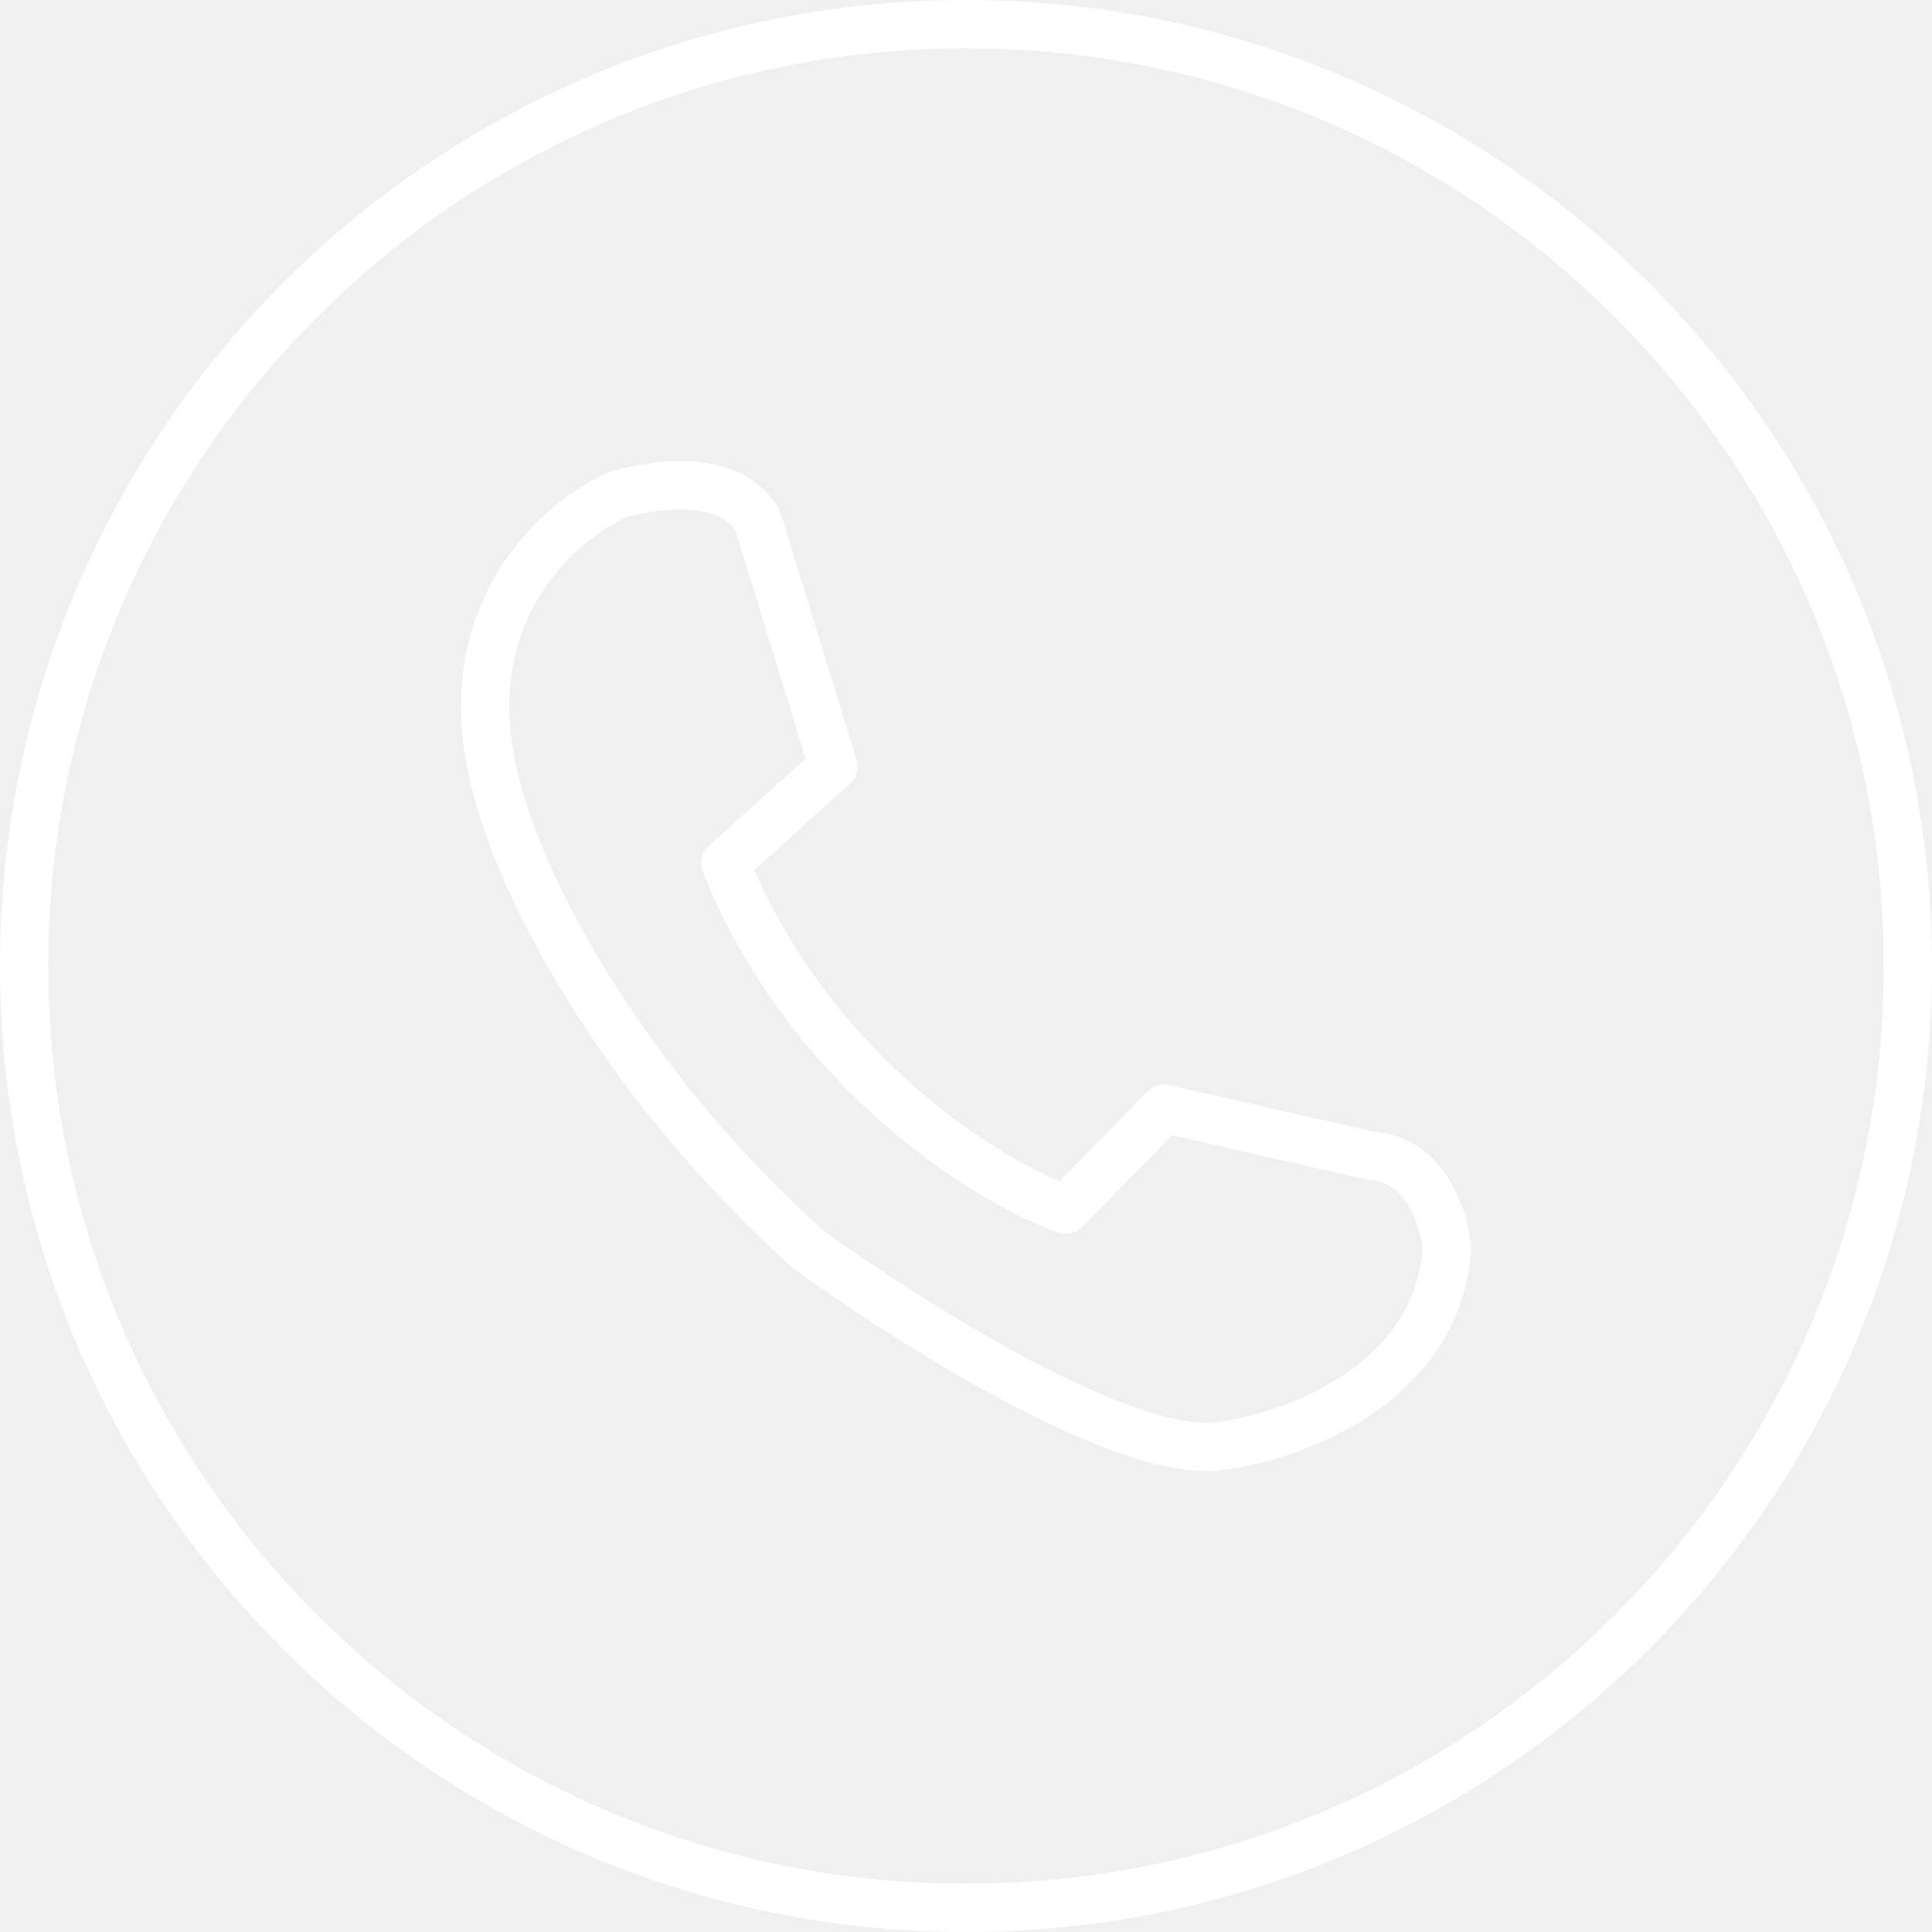
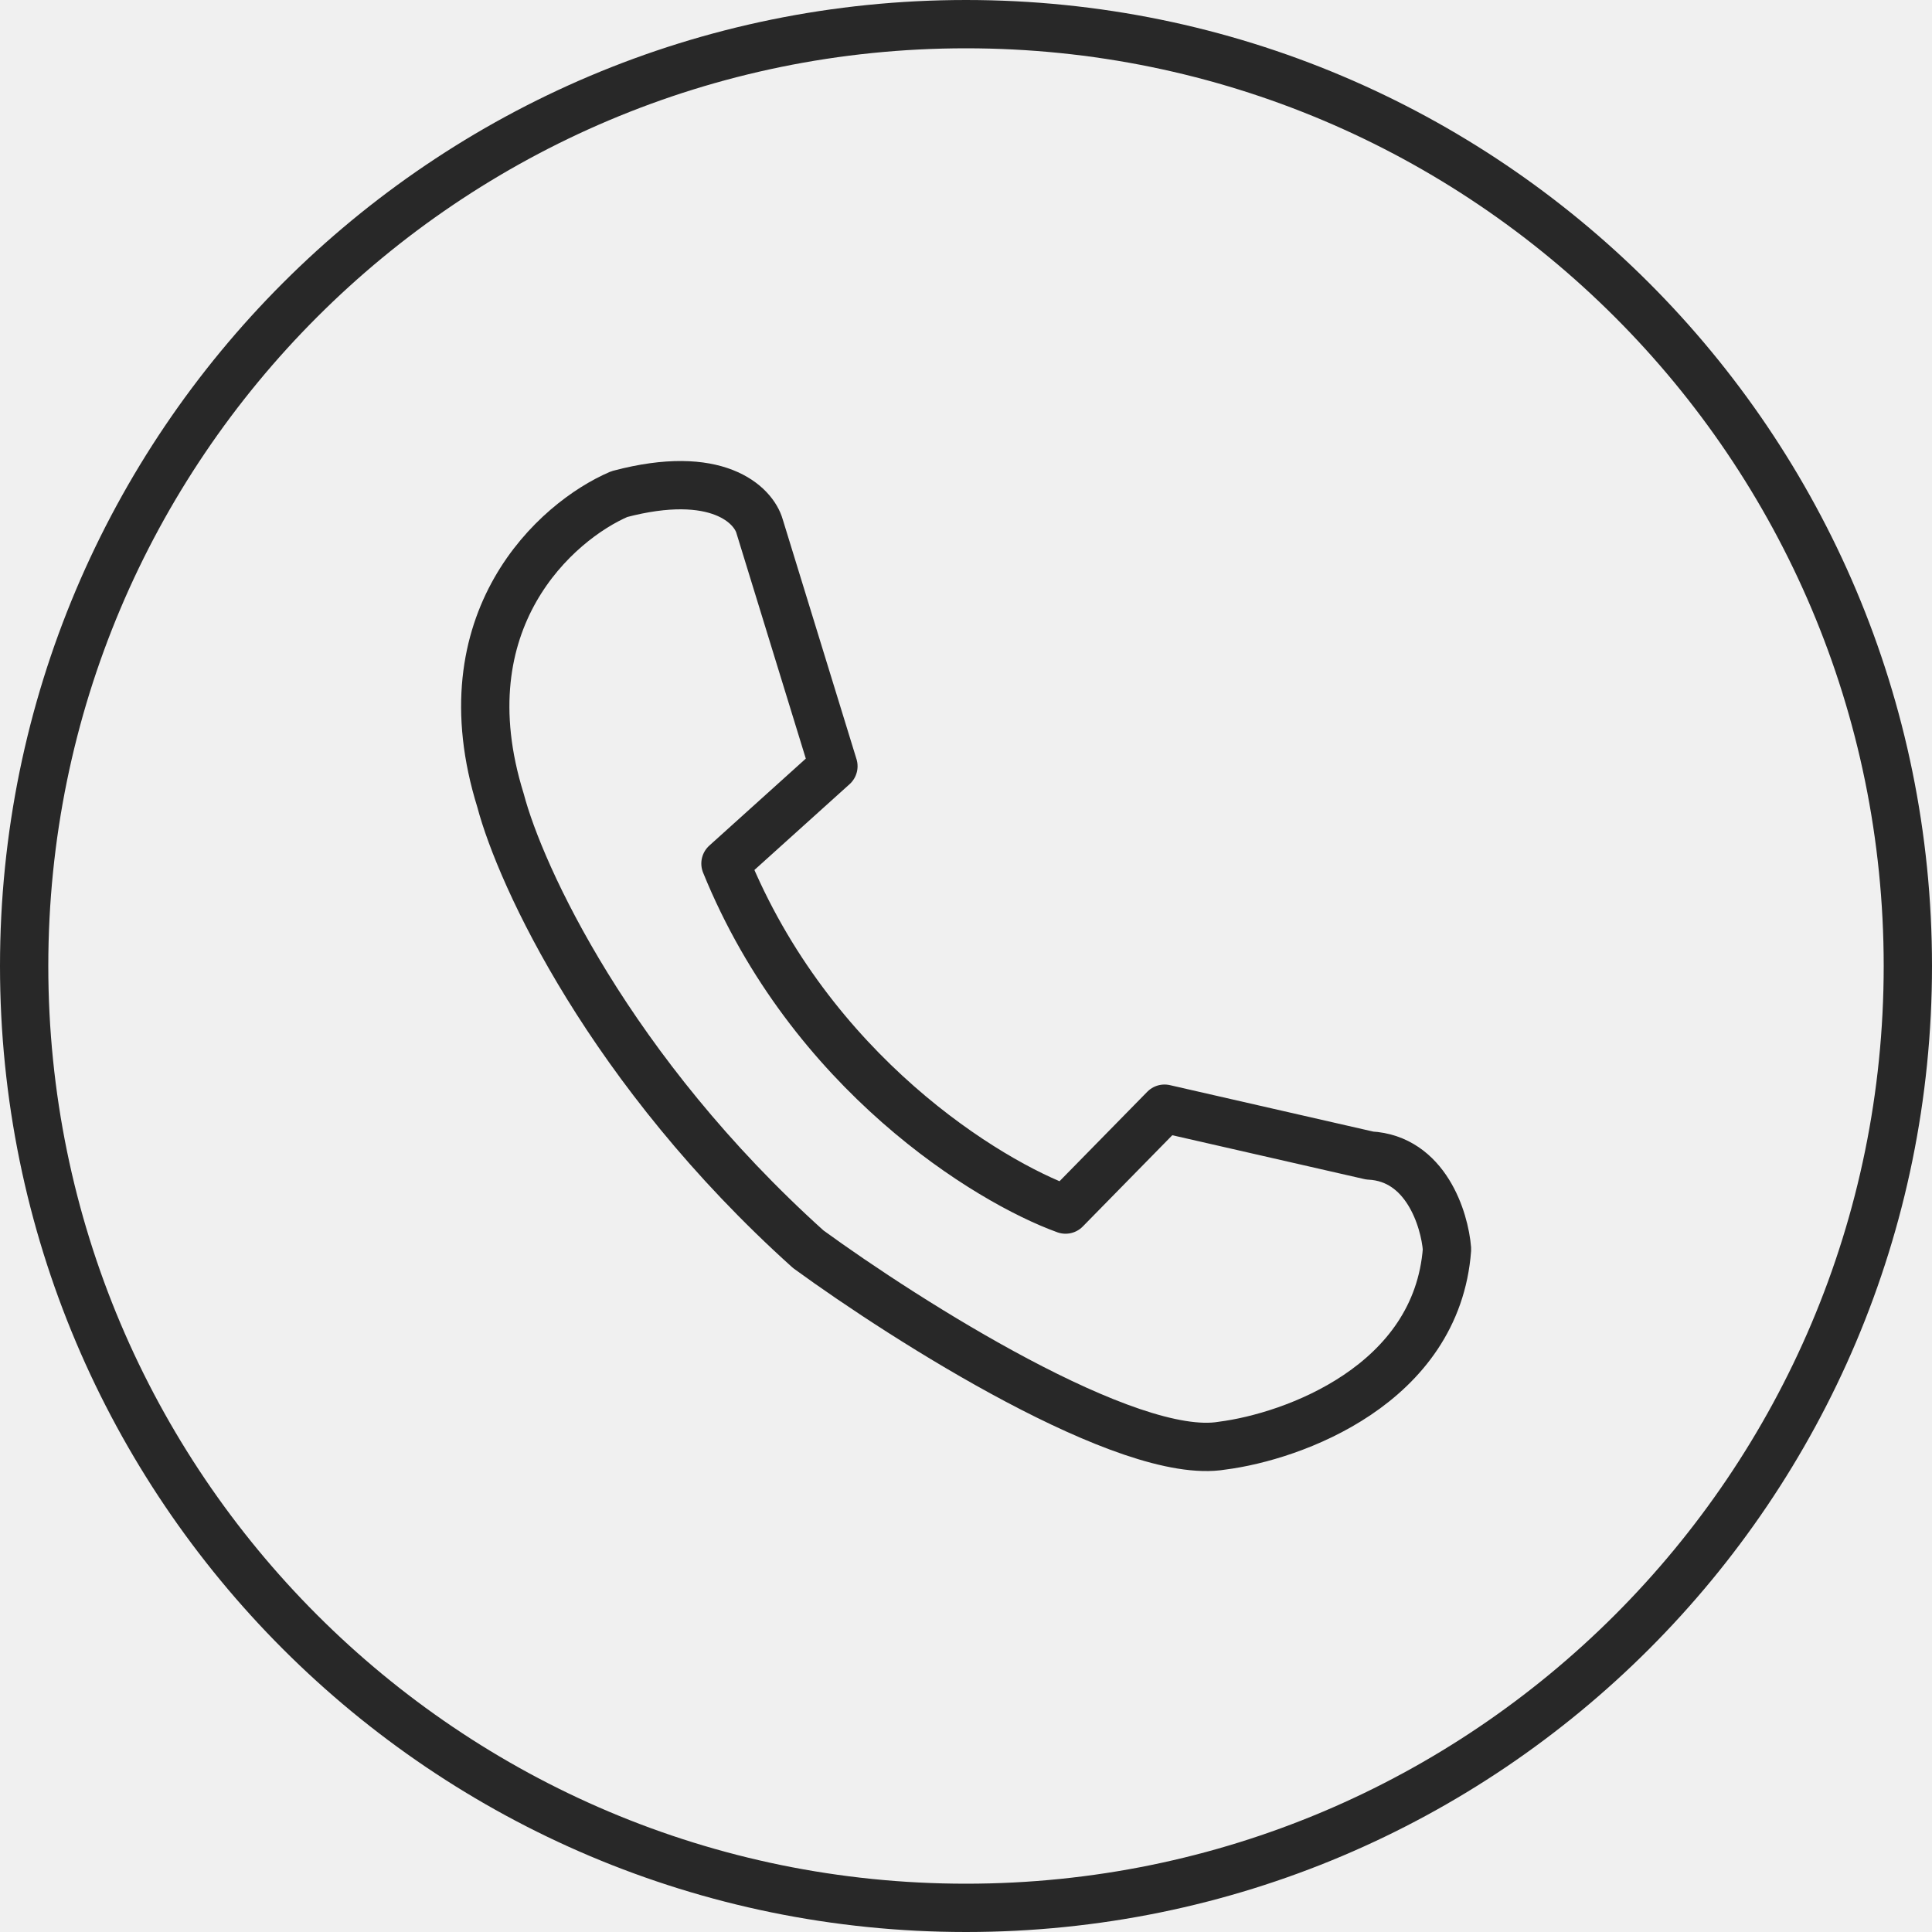
<svg xmlns="http://www.w3.org/2000/svg" width="40" height="40" viewBox="0 0 40 40" fill="none">
-   <path d="M15.726 10.901L17.253 15.864L15.018 17.879C16.776 22.207 20.445 24.459 22.059 25.043L24.108 22.954L28.355 23.924C29.517 23.983 29.907 25.242 29.957 25.864C29.748 28.67 26.765 29.745 25.3 29.931C23.363 30.259 18.781 27.357 16.732 25.864C12.619 22.163 10.771 18.128 10.361 16.573C9.199 12.842 11.516 10.789 12.82 10.23C14.847 9.692 15.602 10.454 15.726 10.901Z" stroke="white" stroke-linejoin="round" />
-   <circle cx="20" cy="20" r="19.5" stroke="white" />
+   <path d="M15.728 10.901L17.255 15.864L15.02 17.879C16.779 22.207 20.447 24.459 22.061 25.043L24.11 22.954L28.357 23.924C29.519 23.983 29.909 25.242 29.959 25.864C29.75 28.67 26.767 29.745 25.302 29.931C23.365 30.259 18.783 27.357 16.734 25.864C12.621 22.163 10.773 18.128 10.363 16.573C9.201 12.842 11.518 10.789 12.822 10.23C14.849 9.692 15.604 10.454 15.728 10.901Z" stroke="#282828" stroke-linejoin="round" />
+   <circle cx="20" cy="20" r="19.5" stroke="#282828" />
</svg>
